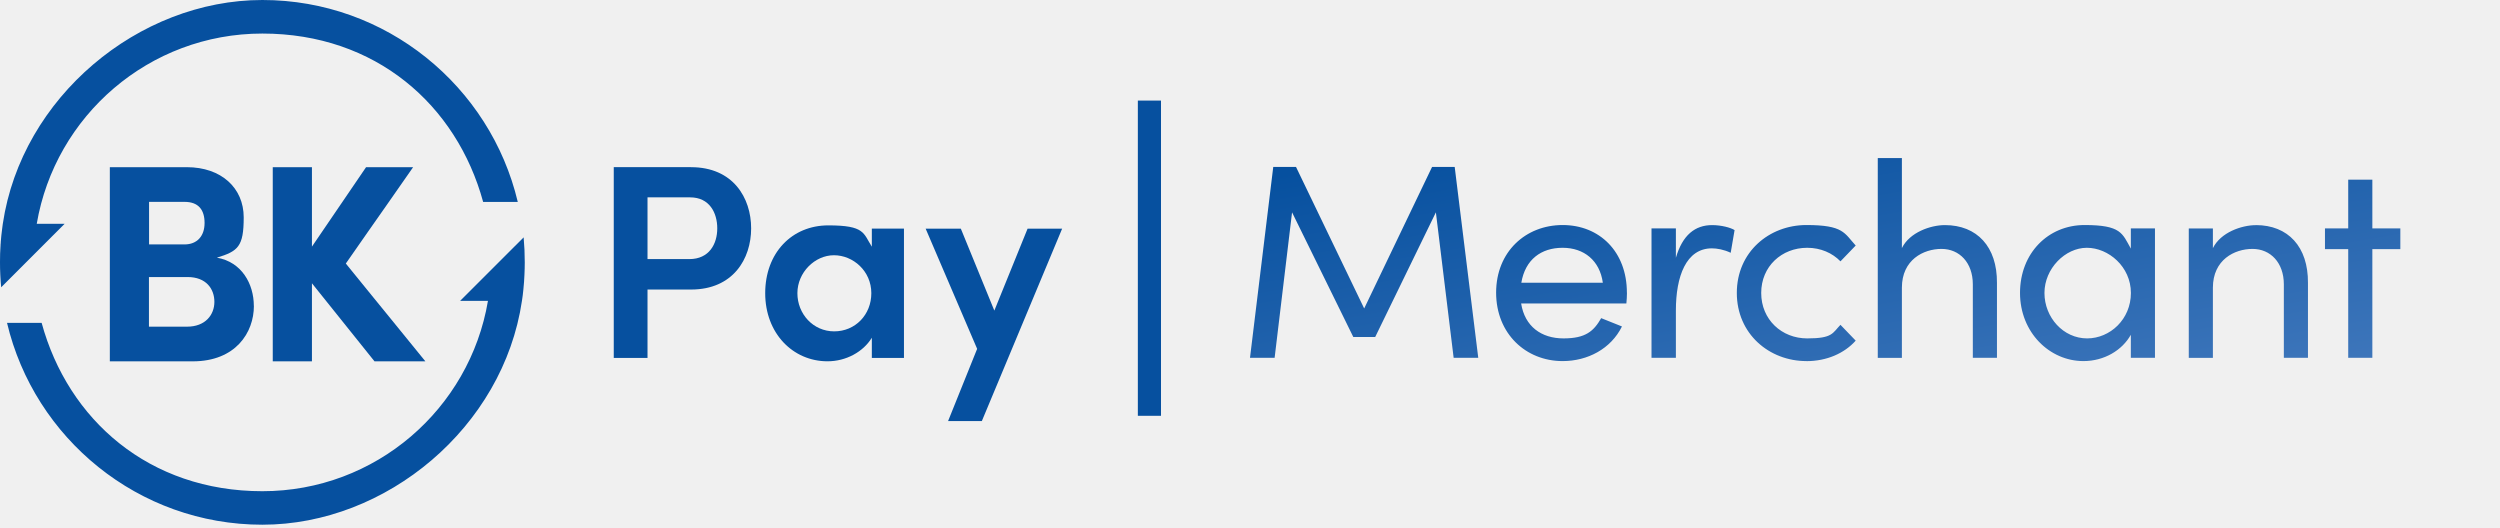
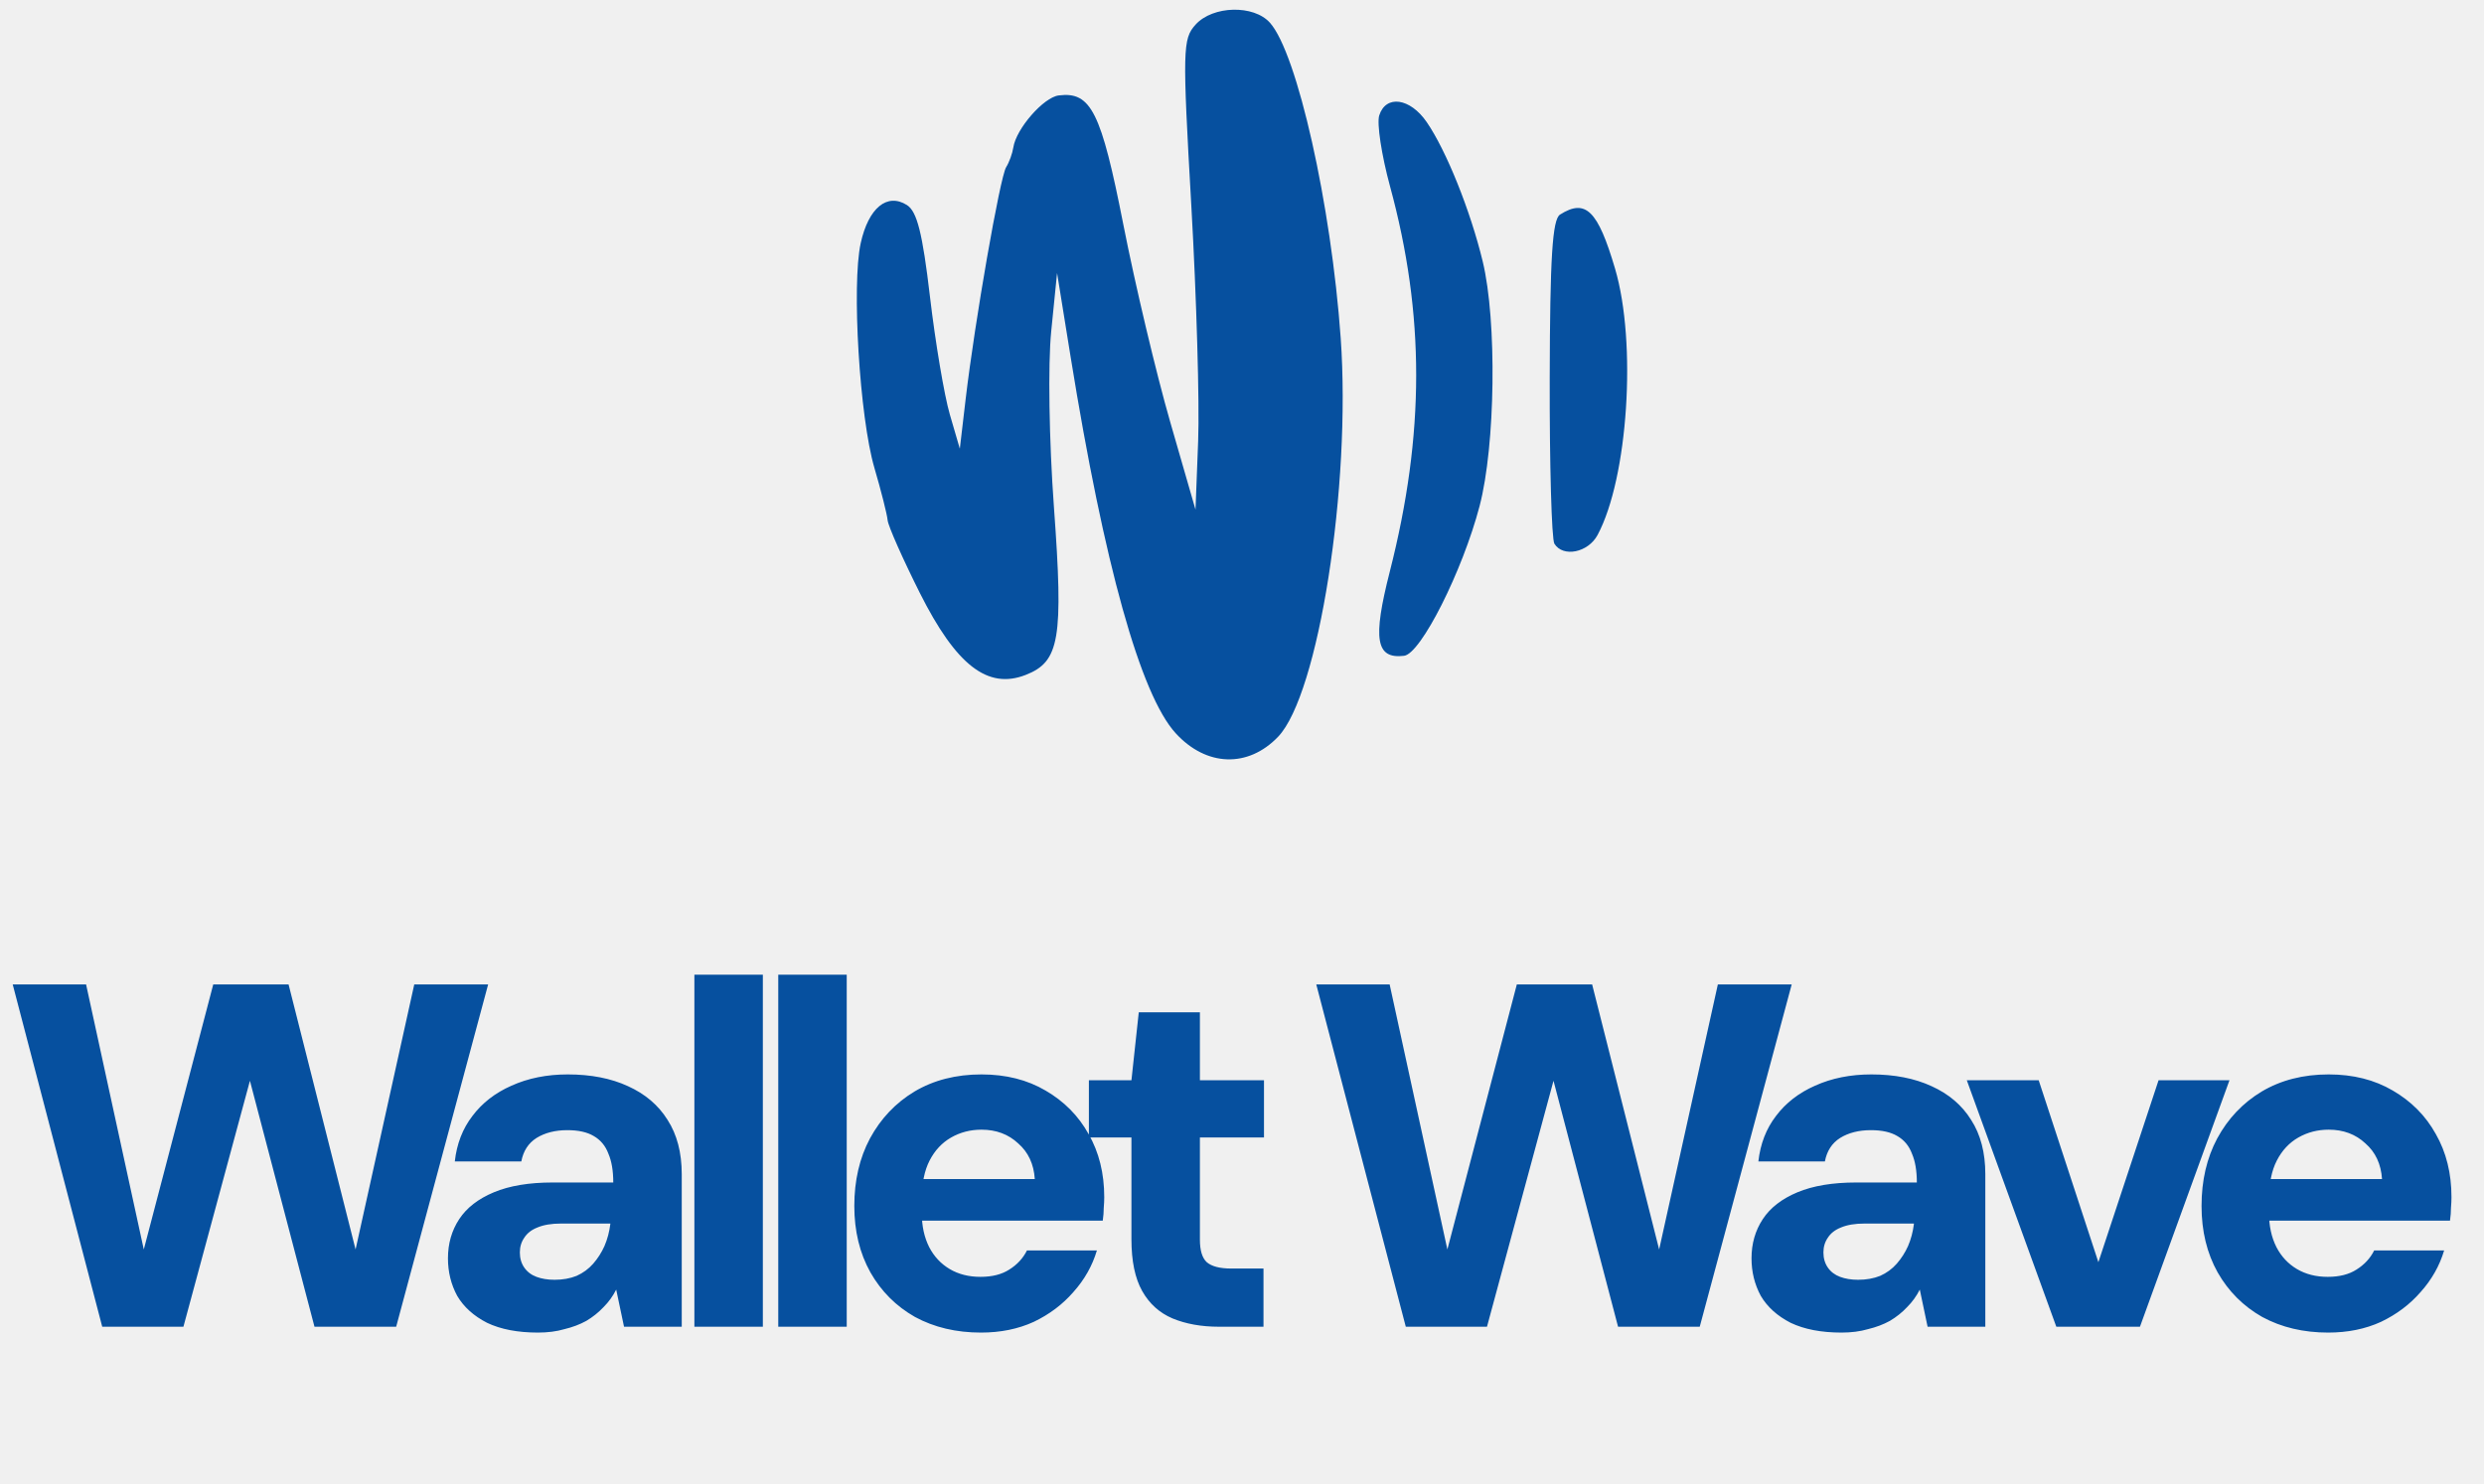
- <svg xmlns="http://www.w3.org/2000/svg" width="147" height="31" viewBox="0 0 147 31" fill="none">
-   <g clip-path="url(#clip0_178_1126)">
-     <path d="M85.536 9.815L86.921 21.037H85.474L84.43 12.486L80.861 19.817H79.575L75.973 12.486L74.948 21.037H73.5L74.867 9.815H76.205L80.214 18.138L84.206 9.815H85.543H85.536ZM95.665 17.208C95.665 17.421 95.65 17.631 95.631 17.844H89.443C89.656 19.196 90.633 19.898 91.934 19.898C93.235 19.898 93.709 19.475 94.15 18.707L95.371 19.196C94.72 20.515 93.349 21.232 91.883 21.232C89.718 21.232 87.972 19.619 87.972 17.208C87.972 14.797 89.715 13.232 91.883 13.232C94.051 13.232 95.661 14.797 95.661 17.208H95.665ZM89.457 16.624H94.246C94.066 15.319 93.14 14.57 91.883 14.57C90.626 14.57 89.685 15.253 89.454 16.624H89.457ZM100.674 13.236C101.21 13.236 101.765 13.383 101.993 13.53L101.765 14.864C101.357 14.669 100.949 14.603 100.659 14.603C99.145 14.603 98.542 16.249 98.542 18.252V21.037H97.109V13.431H98.542V15.158C98.932 13.82 99.667 13.236 100.677 13.236H100.674ZM106.216 21.232C104.033 21.232 102.125 19.637 102.125 17.223C102.125 14.809 104.033 13.232 106.216 13.232C108.399 13.232 108.446 13.706 109.115 14.437L108.219 15.367C107.745 14.878 107.061 14.57 106.263 14.57C104.764 14.57 103.559 15.661 103.559 17.226C103.559 18.792 104.764 19.898 106.263 19.898C107.763 19.898 107.745 19.589 108.219 19.1L109.115 20.03C108.446 20.78 107.406 21.235 106.216 21.235V21.232ZM114.36 13.236C116.249 13.236 117.439 14.507 117.421 16.639V21.037H116.002V16.719C116.002 15.448 115.22 14.636 114.161 14.636C113.103 14.636 111.831 15.271 111.831 16.918V21.041H110.413V9.293H111.831V14.588C112.287 13.658 113.525 13.236 114.356 13.236H114.36ZM125.293 14.621V13.431H126.712V21.037H125.293V19.685C124.786 20.596 123.727 21.232 122.507 21.232C120.519 21.232 118.777 19.552 118.777 17.223C118.777 14.893 120.424 13.232 122.574 13.232C124.723 13.232 124.79 13.721 125.293 14.617V14.621ZM122.721 19.898C124.073 19.898 125.297 18.773 125.297 17.226C125.297 15.679 123.977 14.57 122.706 14.57C121.434 14.57 120.214 15.79 120.214 17.226C120.214 18.663 121.32 19.898 122.724 19.898H122.721ZM132.647 13.236C134.536 13.236 135.727 14.507 135.708 16.639V21.037H134.29V16.719C134.29 15.448 133.507 14.636 132.448 14.636C131.39 14.636 130.118 15.271 130.118 16.918V21.041H128.7V13.434H130.118V14.592C130.574 13.662 131.813 13.239 132.643 13.239L132.647 13.236ZM139.494 13.431H141.14V14.65H139.494V21.037H138.075V14.65H136.708V13.431H138.075V10.564H139.494V13.431Z" fill="url(#paint0_linear_178_1126)" />
-     <path d="M40.632 9.83C43.109 9.83 44.167 11.638 44.167 13.427C44.167 15.217 43.109 17.025 40.632 17.025H38.074V21.045H36.089V9.826H40.632V9.83ZM40.532 15.235C41.705 15.235 42.175 14.339 42.175 13.427C42.175 12.516 41.72 11.605 40.58 11.605H38.074V15.235H40.536H40.532Z" fill="#06509F" />
-     <path d="M51.264 13.443H53.153V21.046H51.264V19.859C50.757 20.689 49.75 21.244 48.658 21.244C46.622 21.244 44.994 19.602 44.994 17.239C44.994 14.876 46.556 13.252 48.706 13.252C50.856 13.252 50.757 13.708 51.264 14.505V13.447V13.443ZM51.234 17.239C51.234 15.934 50.161 15.008 49.037 15.008C47.912 15.008 46.887 16.019 46.887 17.239C46.887 18.459 47.813 19.484 49.051 19.484C50.29 19.484 51.234 18.507 51.234 17.239Z" fill="#06509F" />
-     <path d="M60.418 13.445H62.454L57.732 24.759H55.747L57.456 20.512L54.428 13.445H56.497L58.467 18.263L60.422 13.445H60.418Z" fill="#06509F" />
-     <path d="M14.929 17.984C14.929 19.56 13.852 21.247 11.331 21.247H6.458V9.83H10.982C13.018 9.83 14.33 11.057 14.33 12.781C14.33 14.504 13.999 14.769 12.753 15.151C14.212 15.401 14.925 16.694 14.925 17.984H14.929ZM10.853 11.87H8.765V14.372H10.853C11.581 14.372 12.029 13.89 12.029 13.111C12.029 12.332 11.665 11.87 10.853 11.87ZM11 19.208C12.077 19.208 12.606 18.509 12.606 17.749C12.606 16.988 12.124 16.29 11.029 16.29H8.758V19.208H10.996H11Z" fill="#06509F" />
-     <path d="M25.005 21.247H22.021L18.342 16.657V21.247H16.038V9.83H18.342V14.501L21.525 9.83H24.292L22.756 12.031L21.687 13.556L20.334 15.496L21.848 17.359L23.013 18.789L25.009 21.243L25.005 21.247Z" fill="#06509F" />
-     <path d="M29.088 16.642C29.096 16.576 29.099 16.509 29.107 16.443C29.103 16.509 29.096 16.576 29.092 16.642H29.088Z" fill="#06509F" />
-     <path d="M29.11 14.975C29.11 14.941 29.107 14.912 29.103 14.879C29.103 14.908 29.107 14.941 29.11 14.975Z" fill="#06509F" />
-     <path d="M0.412 18.98C2.021 25.778 8.14 30.853 15.428 30.853C22.716 30.853 29.592 25.124 30.691 17.687C30.727 17.466 30.753 17.242 30.775 17.018C30.805 16.728 30.827 16.437 30.838 16.143C30.849 15.908 30.856 15.669 30.856 15.431C30.856 14.934 30.834 14.442 30.79 13.957L27.056 17.69H28.692C27.618 24.047 22.087 28.883 15.428 28.883C8.769 28.883 4.006 24.691 2.448 18.984H0.412V18.98Z" fill="#06509F" />
-     <path d="M0 15.419C0 15.543 0 15.665 0.004 15.79C0.004 15.911 0.011 16.036 0.018 16.157C0.018 16.205 0.022 16.253 0.026 16.3C0.033 16.4 0.037 16.499 0.044 16.598C0.051 16.697 0.062 16.793 0.07 16.892L3.8 13.159H2.161C3.241 6.809 8.769 1.973 15.428 1.973C22.087 1.973 26.85 6.166 28.409 11.873H30.445C28.831 5.075 22.712 0 15.428 0C8.144 0 1.268 5.725 0.165 13.159C0.151 13.262 0.136 13.361 0.125 13.464C0.11 13.585 0.096 13.706 0.081 13.828C0.081 13.853 0.077 13.879 0.074 13.901C0.062 14.011 0.051 14.125 0.044 14.239C0.044 14.25 0.044 14.265 0.044 14.276C0.04 14.323 0.037 14.371 0.033 14.419C0.029 14.485 0.026 14.551 0.022 14.617C0.015 14.717 0.011 14.82 0.007 14.919C0 15.084 0 15.249 0 15.415L0 15.419Z" fill="#06509F" />
-     <path d="M0.07 16.888C0.062 16.788 0.051 16.693 0.044 16.594C0.051 16.693 0.059 16.792 0.07 16.891V16.888Z" fill="#06509F" />
-     <path d="M0.033 14.419C0.033 14.371 0.041 14.323 0.044 14.275C0.044 14.323 0.037 14.371 0.037 14.419H0.033Z" fill="#06509F" />
-     <path d="M67.586 5.914V24.449" stroke="#06509F" stroke-width="1.361" />
-   </g>
-   <defs>
-     <linearGradient id="paint0_linear_178_1126" x1="105.194" y1="5.045" x2="108.971" y2="26.707" gradientUnits="userSpaceOnUse">
-       <stop stop-color="#06509F" />
-       <stop offset="1" stop-color="#3E76BB" />
-     </linearGradient>
-     <clipPath id="clip0_178_1126">
-       <rect width="147" height="30.856" fill="white" />
-     </clipPath>
-   </defs>
+ <svg xmlns="http://www.w3.org/2000/svg" width="149" height="89" viewBox="0 0 149 89" fill="none">
+   <path fill-rule="evenodd" clip-rule="evenodd" d="M71.717 1.475C70.939 2.334 70.925 2.948 71.461 12.362C71.773 17.849 71.957 24.193 71.87 26.459L71.711 30.578L70.192 25.313C69.357 22.416 68.094 17.098 67.386 13.493C66.051 6.702 65.442 5.482 63.506 5.726C62.595 5.841 60.952 7.724 60.783 8.849C60.728 9.209 60.535 9.742 60.352 10.033C59.985 10.621 58.47 19.299 57.924 23.943L57.574 26.923L56.972 24.86C56.641 23.726 56.106 20.549 55.783 17.801C55.336 13.991 55.008 12.686 54.401 12.303C53.212 11.553 52.094 12.475 51.629 14.589C51.078 17.089 51.563 25.046 52.449 28.069C52.855 29.456 53.213 30.87 53.243 31.213C53.274 31.555 54.141 33.515 55.17 35.568C57.35 39.914 59.243 41.385 61.52 40.498C63.565 39.702 63.796 38.337 63.22 30.444C62.927 26.428 62.856 21.864 63.056 19.877L63.407 16.38L64.221 21.422C66.236 33.889 68.415 41.694 70.525 43.999C72.36 46.004 74.861 46.089 76.663 44.209C79.089 41.676 81.054 29.163 80.42 20.276C79.85 12.283 77.815 3.208 76.178 1.367C75.208 0.274 72.75 0.334 71.717 1.475ZM82.731 6.928C82.58 7.402 82.871 9.31 83.376 11.168C85.476 18.878 85.472 26.036 83.364 34.3C82.327 38.366 82.528 39.551 84.223 39.349C85.228 39.229 87.728 34.268 88.752 30.361C89.703 26.732 89.799 19.248 88.94 15.692C88.203 12.64 86.756 9.036 85.58 7.326C84.582 5.873 83.129 5.67 82.731 6.928ZM93.576 12.876C93.118 13.167 92.974 15.456 92.958 22.696C92.946 27.888 93.073 32.355 93.238 32.624C93.756 33.462 95.263 33.158 95.828 32.101C97.657 28.683 98.19 20.57 96.877 16.119C95.846 12.621 95.113 11.901 93.576 12.876Z" fill="#06509F" />
+   <path d="M6.132 79.606L0.763 59.069H5.164L8.625 74.97L12.791 59.069H17.31L21.329 74.97L24.849 59.069H29.28L23.764 79.606H18.864L14.992 64.848L11.002 79.606H6.132ZM32.268 79.957C31.056 79.957 30.038 79.762 29.217 79.371C28.415 78.96 27.819 78.422 27.427 77.757C27.056 77.073 26.87 76.32 26.87 75.498C26.87 74.618 27.095 73.836 27.545 73.151C27.995 72.466 28.689 71.929 29.628 71.537C30.567 71.146 31.74 70.951 33.148 70.951H36.786C36.786 70.246 36.688 69.67 36.493 69.22C36.317 68.75 36.023 68.398 35.613 68.163C35.222 67.929 34.694 67.811 34.029 67.811C33.305 67.811 32.689 67.968 32.18 68.281C31.691 68.594 31.388 69.063 31.271 69.689H27.281C27.398 68.633 27.75 67.724 28.337 66.961C28.924 66.178 29.706 65.572 30.684 65.142C31.681 64.692 32.806 64.467 34.058 64.467C35.447 64.467 36.649 64.702 37.666 65.171C38.703 65.64 39.495 66.315 40.043 67.195C40.61 68.076 40.894 69.161 40.894 70.452V79.606H37.432L36.962 77.376C36.767 77.767 36.513 78.119 36.2 78.432C35.906 78.745 35.564 79.019 35.173 79.253C34.782 79.469 34.342 79.635 33.852 79.752C33.383 79.889 32.855 79.957 32.268 79.957ZM33.266 76.789C33.755 76.789 34.195 76.711 34.586 76.554C34.977 76.378 35.31 76.134 35.584 75.821C35.857 75.508 36.082 75.156 36.258 74.765C36.434 74.354 36.552 73.914 36.61 73.444V73.415H33.647C33.08 73.415 32.611 73.493 32.239 73.65C31.887 73.787 31.623 73.992 31.447 74.266C31.271 74.52 31.183 74.814 31.183 75.146C31.183 75.498 31.271 75.801 31.447 76.055C31.623 76.31 31.867 76.496 32.18 76.613C32.493 76.73 32.855 76.789 33.266 76.789ZM41.652 79.606V58.482H45.759V79.606H41.652ZM46.683 79.606V58.482H50.79V79.606H46.683ZM58.843 79.957C57.357 79.957 56.036 79.645 54.883 79.019C53.748 78.373 52.858 77.483 52.213 76.349C51.567 75.195 51.245 73.865 51.245 72.359C51.245 70.833 51.558 69.484 52.183 68.31C52.829 67.117 53.719 66.178 54.853 65.494C56.007 64.809 57.347 64.467 58.873 64.467C60.34 64.467 61.621 64.79 62.716 65.435C63.831 66.081 64.691 66.951 65.298 68.046C65.924 69.141 66.237 70.403 66.237 71.831C66.237 72.026 66.227 72.242 66.207 72.476C66.207 72.711 66.188 72.965 66.148 73.239H54.178V70.745H62.071C62.012 69.846 61.679 69.132 61.073 68.604C60.486 68.056 59.753 67.782 58.873 67.782C58.208 67.782 57.601 67.939 57.054 68.251C56.506 68.564 56.076 69.024 55.763 69.63C55.45 70.237 55.293 71.009 55.293 71.948V72.799C55.293 73.562 55.44 74.237 55.733 74.823C56.027 75.391 56.438 75.831 56.966 76.144C57.494 76.457 58.11 76.613 58.814 76.613C59.518 76.613 60.095 76.466 60.545 76.173C61.014 75.879 61.366 75.498 61.601 75.029H65.796C65.523 75.948 65.053 76.779 64.388 77.522C63.743 78.266 62.951 78.862 62.012 79.312C61.073 79.742 60.017 79.957 58.843 79.957ZM73.12 79.606C72.063 79.606 71.134 79.439 70.332 79.107C69.55 78.774 68.944 78.227 68.513 77.464C68.083 76.701 67.868 75.664 67.868 74.354V68.251H65.316V64.819H67.868L68.308 60.741H71.975V64.819H75.819V68.251H71.975V74.383C71.975 75.029 72.112 75.478 72.386 75.733C72.68 75.987 73.168 76.114 73.853 76.114H75.789V79.606H73.12ZM84.325 79.606L78.956 59.069H83.357L86.819 74.97L90.985 59.069H95.503L99.522 74.97L103.043 59.069H107.473L101.957 79.606H97.058L93.185 64.848L89.195 79.606H84.325ZM110.462 79.957C109.249 79.957 108.232 79.762 107.411 79.371C106.609 78.96 106.012 78.422 105.621 77.757C105.249 77.073 105.063 76.32 105.063 75.498C105.063 74.618 105.288 73.836 105.738 73.151C106.188 72.466 106.882 71.929 107.821 71.537C108.76 71.146 109.934 70.951 111.342 70.951H114.98C114.98 70.246 114.882 69.67 114.686 69.22C114.51 68.75 114.217 68.398 113.806 68.163C113.415 67.929 112.887 67.811 112.222 67.811C111.498 67.811 110.882 67.968 110.374 68.281C109.885 68.594 109.582 69.063 109.464 69.689H105.474C105.592 68.633 105.944 67.724 106.53 66.961C107.117 66.178 107.899 65.572 108.877 65.142C109.875 64.692 111 64.467 112.251 64.467C113.64 64.467 114.843 64.702 115.86 65.171C116.897 65.64 117.689 66.315 118.236 67.195C118.804 68.076 119.087 69.161 119.087 70.452V79.606H115.625L115.156 77.376C114.96 77.767 114.706 78.119 114.393 78.432C114.1 78.745 113.757 79.019 113.366 79.253C112.975 79.469 112.535 79.635 112.046 79.752C111.577 79.889 111.048 79.957 110.462 79.957ZM111.459 76.789C111.948 76.789 112.388 76.711 112.779 76.554C113.171 76.378 113.503 76.134 113.777 75.821C114.051 75.508 114.276 75.156 114.452 74.765C114.628 74.354 114.745 73.914 114.804 73.444V73.415H111.841C111.273 73.415 110.804 73.493 110.432 73.65C110.08 73.787 109.816 73.992 109.64 74.266C109.464 74.52 109.376 74.814 109.376 75.146C109.376 75.498 109.464 75.801 109.64 76.055C109.816 76.31 110.061 76.496 110.374 76.613C110.687 76.73 111.048 76.789 111.459 76.789ZM123.346 79.606L117.977 64.819H122.29L125.869 75.733L129.478 64.819H133.732L128.363 79.606H123.346ZM139.655 79.957C138.169 79.957 136.849 79.645 135.695 79.019C134.56 78.373 133.67 77.483 133.025 76.349C132.379 75.195 132.057 73.865 132.057 72.359C132.057 70.833 132.37 69.484 132.996 68.31C133.641 67.117 134.531 66.178 135.665 65.494C136.819 64.809 138.159 64.467 139.685 64.467C141.152 64.467 142.433 64.79 143.528 65.435C144.643 66.081 145.503 66.951 146.11 68.046C146.736 69.141 147.049 70.403 147.049 71.831C147.049 72.026 147.039 72.242 147.019 72.476C147.019 72.711 147 72.965 146.961 73.239H134.991V70.745H142.883C142.824 69.846 142.491 69.132 141.885 68.604C141.298 68.056 140.565 67.782 139.685 67.782C139.02 67.782 138.413 67.939 137.866 68.251C137.318 68.564 136.888 69.024 136.575 69.63C136.262 70.237 136.105 71.009 136.105 71.948V72.799C136.105 73.562 136.252 74.237 136.546 74.823C136.839 75.391 137.25 75.831 137.778 76.144C138.306 76.457 138.922 76.613 139.626 76.613C140.33 76.613 140.907 76.466 141.357 76.173C141.826 75.879 142.178 75.498 142.413 75.029H146.609C146.335 75.948 145.865 76.779 145.2 77.522C144.555 78.266 143.763 78.862 142.824 79.312C141.885 79.742 140.829 79.957 139.655 79.957Z" fill="#06509F" />
</svg>
